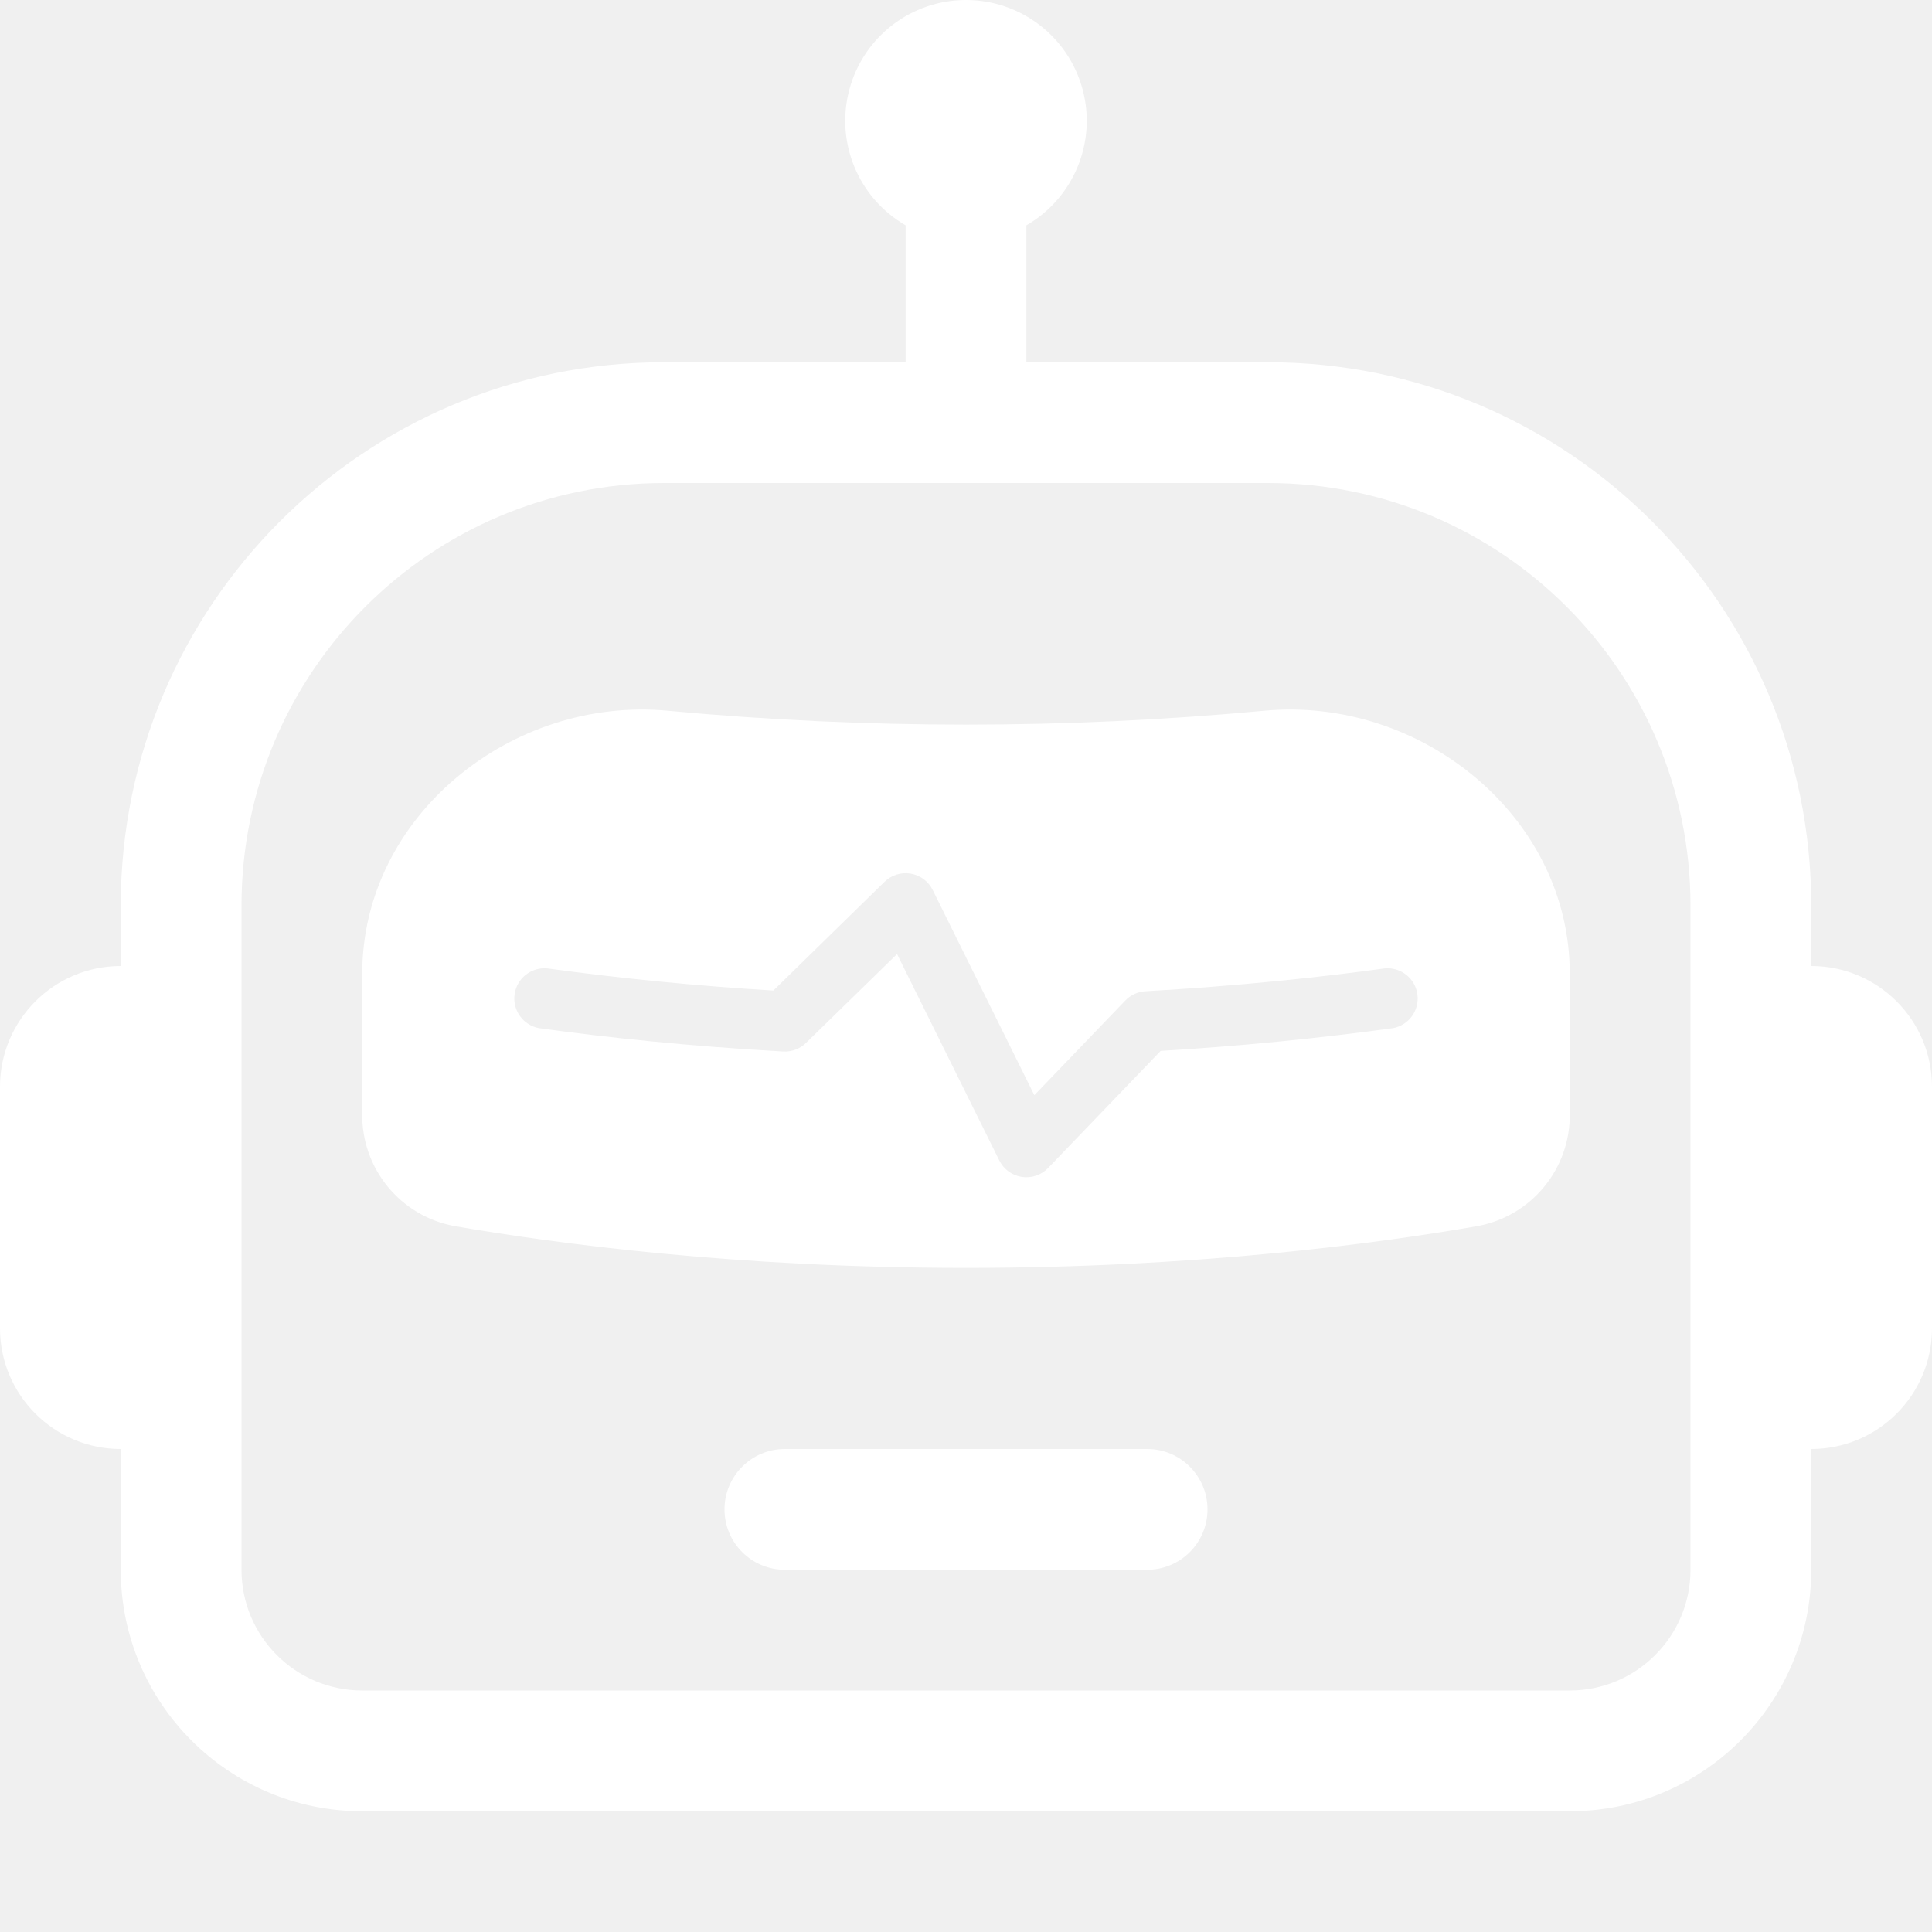
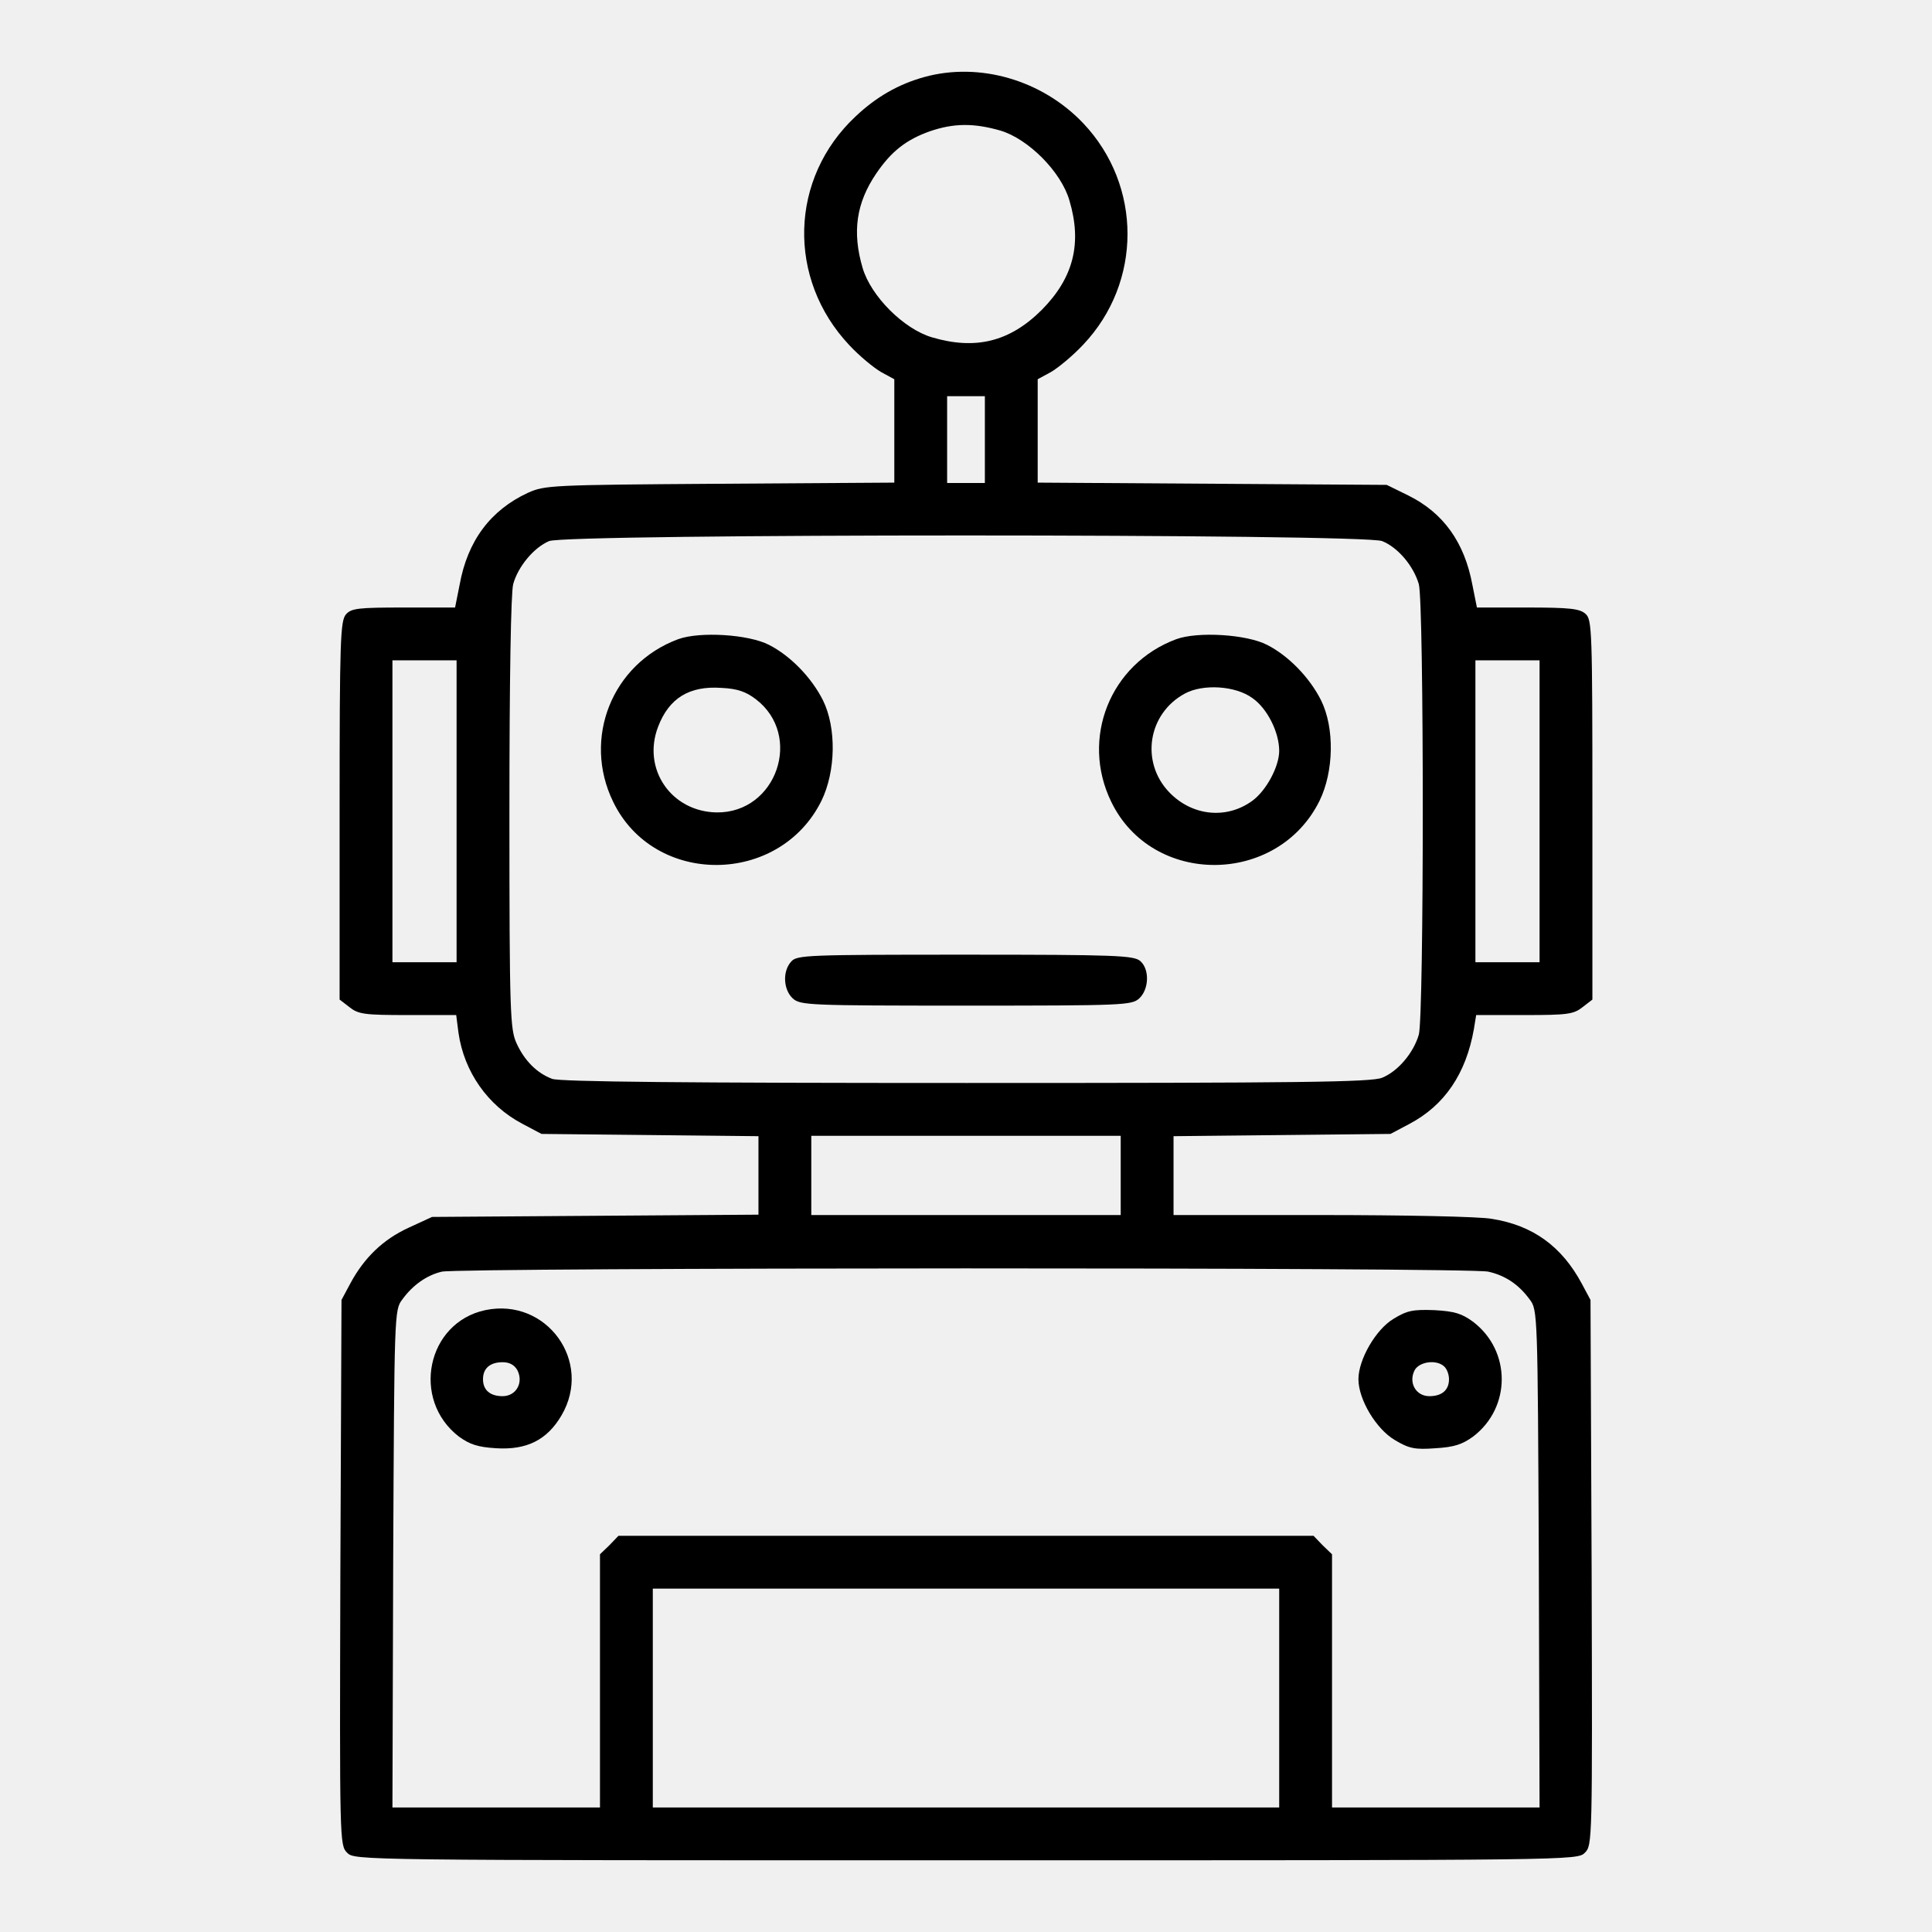
- <svg xmlns="http://www.w3.org/2000/svg" width="16" height="16" fill="#fff" class="bi bi-robot" viewBox="0 0 16 16">
-   <path d="M6 12.5a.5.5 0 0 1 .5-.5h3a.5.5 0 0 1 0 1h-3a.5.5 0 0 1-.5-.5ZM3 8.062C3 6.76 4.235 5.765 5.53 5.886a26.58 26.58 0 0 0 4.94 0C11.765 5.765 13 6.76 13 8.062v1.157a.933.933 0 0 1-.765.935c-.845.147-2.34.346-4.235.346-1.895 0-3.39-.2-4.235-.346A.933.933 0 0 1 3 9.219V8.062Zm4.542-.827a.25.25 0 0 0-.217.068l-.92.9a24.767 24.767 0 0 1-1.871-.183.25.25 0 0 0-.068.495c.55.076 1.232.149 2.02.193a.25.25 0 0 0 .189-.071l.754-.736.847 1.71a.25.25 0 0 0 .404.062l.932-.97a25.286 25.286 0 0 0 1.922-.188.25.25 0 0 0-.068-.495c-.538.074-1.207.145-1.98.189a.25.25 0 0 0-.166.076l-.754.785-.842-1.7a.25.25 0 0 0-.182-.135Z" />
-   <path d="M8.5 1.866a1 1 0 1 0-1 0V3h-2A4.5 4.5 0 0 0 1 7.5V8a1 1 0 0 0-1 1v2a1 1 0 0 0 1 1v1a2 2 0 0 0 2 2h10a2 2 0 0 0 2-2v-1a1 1 0 0 0 1-1V9a1 1 0 0 0-1-1v-.5A4.5 4.5 0 0 0 10.5 3h-2V1.866ZM14 7.5V13a1 1 0 0 1-1 1H3a1 1 0 0 1-1-1V7.5A3.5 3.5 0 0 1 5.5 4h5A3.5 3.5 0 0 1 14 7.5Z" />
+ <svg xmlns="http://www.w3.org/2000/svg" version="1.0" width="512pt" height="512pt" viewBox="0 0 512 512" preserveAspectRatio="xMidYMid meet">
+   <g transform="translate(0,512) scale(0.1,-0.1)" fill="#000000" stroke="none">
+     <path d="M2450 4916 c-69 -19 -128 -53 -182 -104 -176 -164 -183 -431 -17 -607 27 -29 65 -60 84 -71 l35 -19 0 -137 0 -137 -462 -3 c-449 -3 -464 -4 -509 -24 -99 -46 -160 -127 -181 -244 l-12 -60 -136 0 c-120 0 -139 -2 -153 -18 -15 -17 -17 -67 -17 -520 l0 -501 26 -20 c24 -19 40 -21 155 -21 l128 0 6 -47 c15 -104 78 -193 169 -241 l51 -27 288 -3 287 -3 0 -104 0 -104 -432 -3 -433 -3 -63 -29 c-67 -31 -117 -79 -154 -148 l-23 -43 -3 -722 c-2 -714 -2 -723 18 -743 20 -20 27 -20 1640 -20 1613 0 1620 0 1640 20 20 20 20 29 18 743 l-3 722 -23 43 c-53 99 -130 155 -239 172 -32 6 -235 10 -450 10 l-393 0 0 104 0 105 288 3 287 3 51 27 c92 49 149 132 170 251 l6 37 128 0 c114 0 130 2 154 21 l26 20 0 503 c0 475 -1 504 -18 519 -15 14 -42 17 -154 17 l-134 0 -12 60 c-21 113 -77 191 -170 237 l-57 28 -462 3 -463 3 0 137 0 137 35 19 c19 11 58 43 86 73 156 165 156 421 0 586 -109 115 -275 163 -421 123z m201 -142 c74 -22 161 -109 183 -185 34 -114 11 -205 -73 -290 -85 -85 -176 -107 -291 -73 -75 22 -162 109 -184 184 -28 95 -17 172 36 250 40 59 80 90 142 112 64 22 117 22 187 2z m-41 -819 l0 -115 -50 0 -50 0 0 115 0 115 50 0 50 0 0 -115z m1053 -269 c42 -17 83 -66 97 -114 14 -50 14 -1144 0 -1194 -14 -48 -55 -97 -97 -114 -27 -12 -221 -14 -1102 -14 -733 0 -1079 3 -1098 11 -40 15 -73 48 -94 94 -17 37 -19 77 -19 610 0 362 4 584 10 607 13 47 55 97 95 114 45 20 2161 20 2208 0z m-2453 -716 l0 -400 -85 0 -85 0 0 400 0 400 85 0 85 0 0 -400z m2870 0 l0 -400 -85 0 -85 0 0 400 0 400 85 0 85 0 0 -400z m-1110 -965 l0 -105 -410 0 -410 0 0 105 0 105 410 0 410 0 0 -105z m974 -255 c45 -10 81 -34 110 -74 21 -27 21 -39 24 -687 l2 -659 -275 0 -275 0 0 335 0 336 -25 24 -24 25 -921 0 -921 0 -24 -25 -25 -24 0 -336 0 -335 -275 0 -275 0 2 659 c3 648 3 660 24 687 28 39 66 65 105 74 48 11 2725 12 2773 0z m-554 -1130 l0 -290 -830 0 -830 0 0 290 0 290 830 0 830 0 0 -290z" />
+     <path d="M1797 3426 c-175 -65 -254 -263 -172 -431 109 -225 441 -222 552 3 38 78 40 193 4 266 -30 60 -86 118 -143 147 -54 28 -184 36 -241 15z m206 -159 c126 -96 55 -302 -104 -300 -120 2 -198 115 -155 227 29 76 83 109 168 103 42 -2 65 -10 91 -30z" />
+     <path d="M3117 3426 c-175 -65 -254 -263 -172 -431 109 -225 441 -222 552 3 38 78 40 193 4 266 -30 60 -86 118 -143 147 -54 28 -184 36 -241 15z m202 -156 c39 -27 71 -90 71 -140 0 -41 -34 -105 -71 -132 -68 -50 -160 -41 -221 23 -76 80 -56 208 42 261 48 26 134 21 179 -12z" />
+     <path d="M2097 2572 c-24 -26 -21 -75 4 -98 20 -18 42 -19 459 -19 417 0 439 1 459 19 26 24 28 77 3 99 -17 15 -64 17 -464 17 -418 0 -446 -1 -461 -18z" />
+     <path d="M1286 1648 c-155 -33 -197 -237 -70 -335 29 -21 50 -28 99 -31 81 -5 135 22 173 87 84 143 -40 313 -202 279z m85 -159 c17 -33 -3 -69 -39 -69 -33 0 -52 16 -52 45 0 29 19 45 52 45 18 0 31 -7 39 -21z" />
+     <path d="M3693 1625 c-47 -28 -93 -108 -93 -160 0 -54 47 -132 96 -161 38 -23 54 -26 108 -22 50 3 71 10 100 31 101 77 101 227 0 304 -30 22 -49 28 -103 31 -57 2 -72 -1 -108 -23z m135 -127 c7 -7 12 -21 12 -33 0 -29 -19 -45 -52 -45 -36 0 -56 36 -39 69 13 23 59 29 79 9z" />
+   </g>
</svg>
